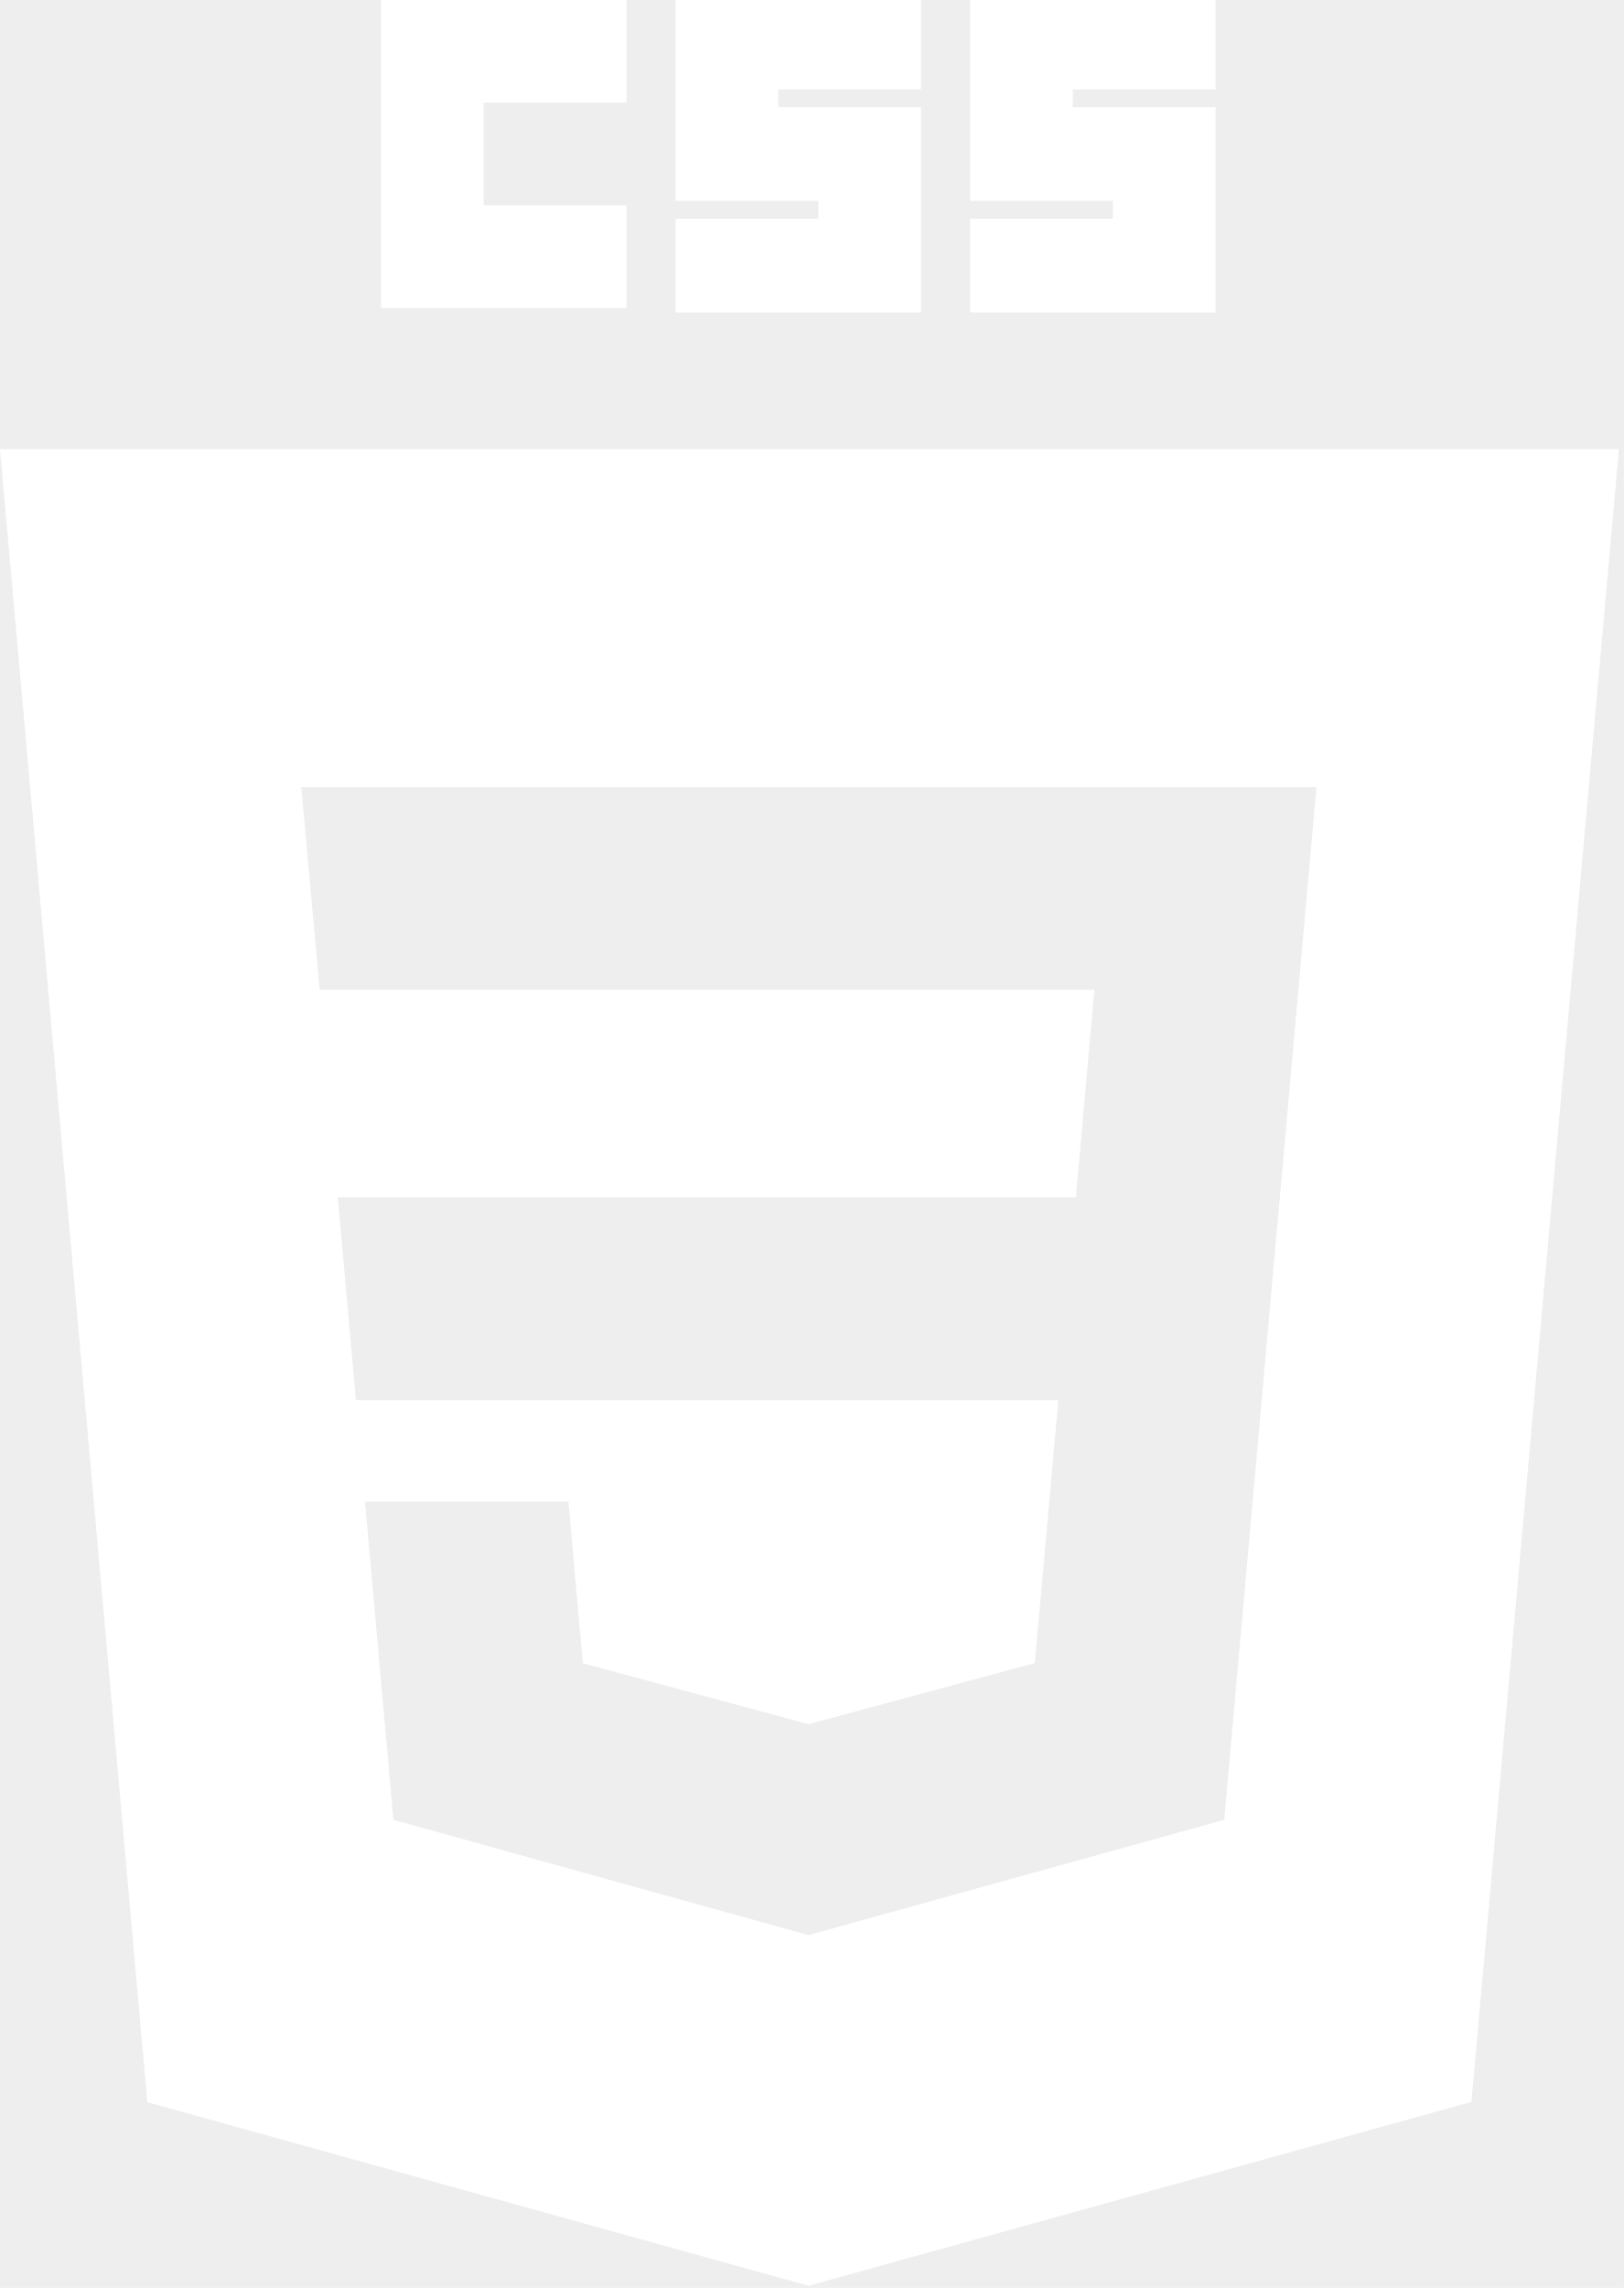
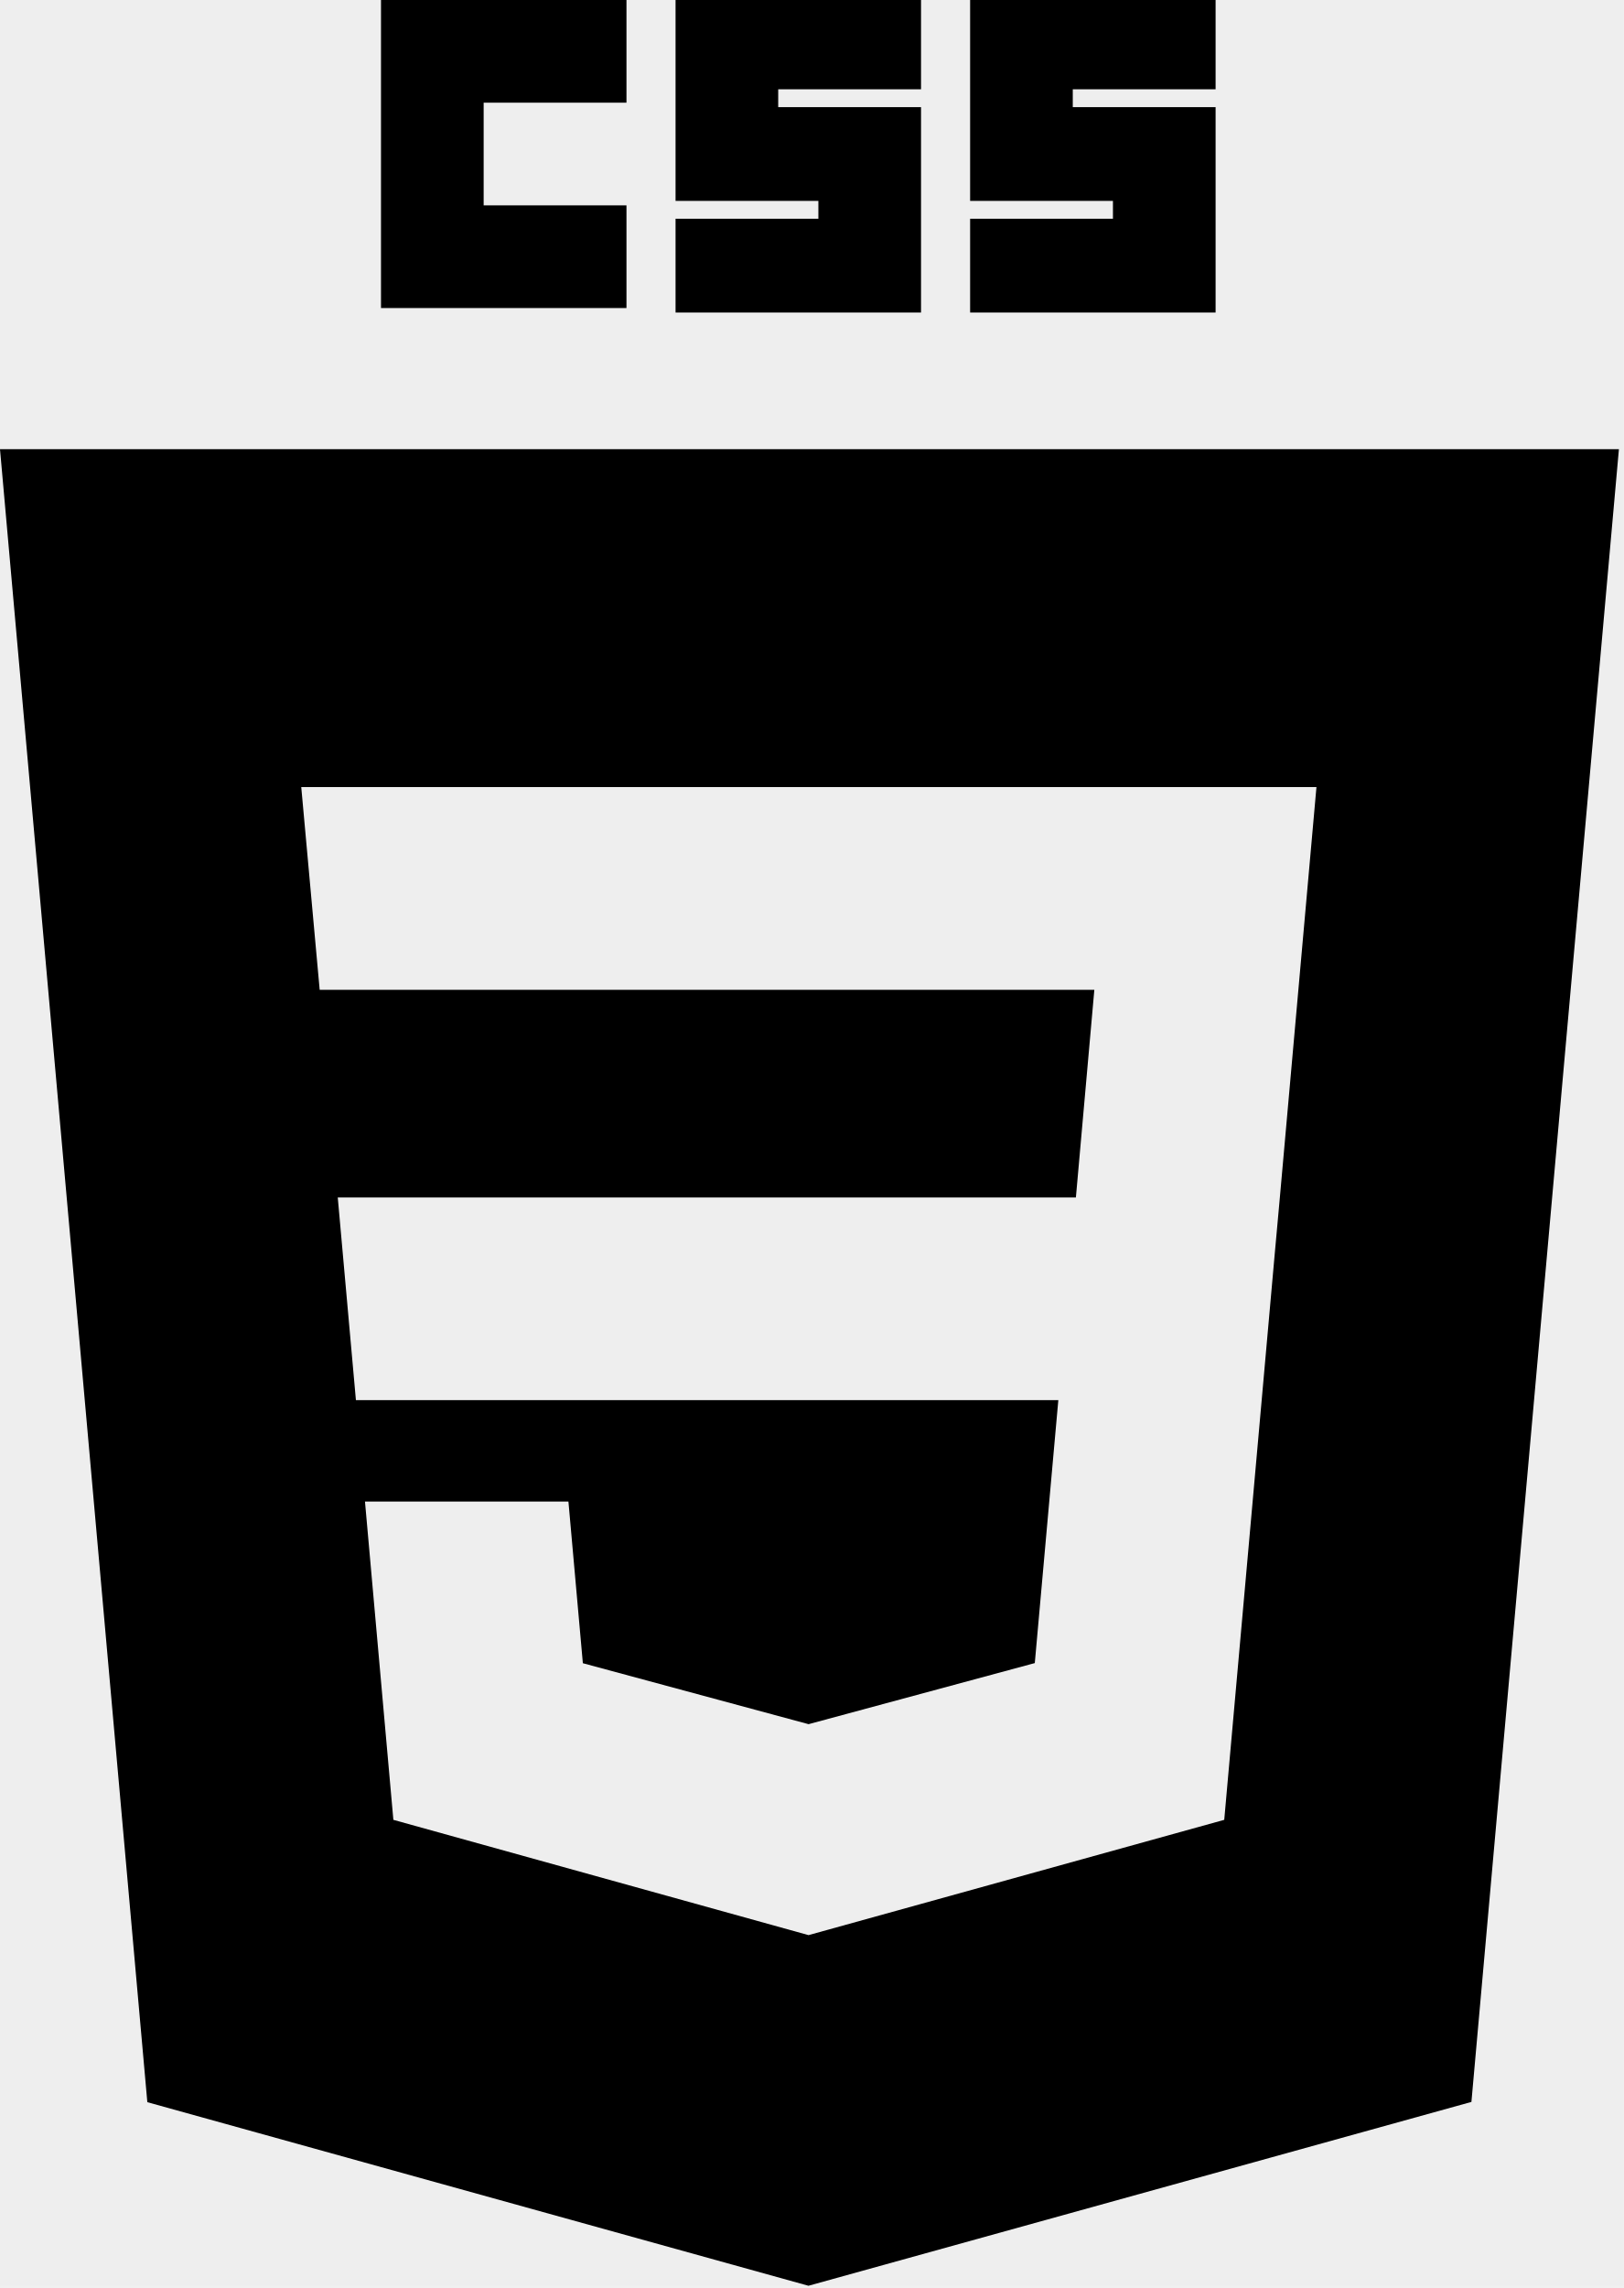
<svg xmlns="http://www.w3.org/2000/svg" width="100%" height="100%" viewBox="0 0 291 410" version="1.1" xml:space="preserve" style="fill-rule:evenodd;clip-rule:evenodd;stroke-linejoin:round;stroke-miterlimit:1.414;">
  <g id="g3013" transform="matrix(1,0,0,1,-59.7064,0)">
    <g transform="matrix(1.08582,0,0,1.02657,59.7064,0)">
      <rect x="0" y="0" width="268" height="399" style="fill-opacity:0.01" />
    </g>
    <g id="polygon2989" transform="matrix(1,0,0,1,59.7064,0)">
-       <path d="M290.188,80.496L263.751,376.655L144.916,409.6L26.409,376.702L0,80.496L290.188,80.496ZM235.972,141.044L54,141.044L57.302,177.373L196.159,177.373L192.853,214.574L60.542,214.574L63.798,250.902L189.703,250.902L185.486,298.017L144.935,308.965L104.476,298.04L101.889,269.066L65.421,269.066L70.511,326.107L144.927,346.766L219.444,326.107L219.99,319.97L228.527,224.329L229.413,214.574L235.972,141.044ZM60.542,214.574L63.798,250.902L60.542,214.574ZM54,141.044L57.302,177.373L54,141.044Z" style="fill:white;fill-rule:nonzero;" />
+       <path d="M290.188,80.496L263.751,376.655L144.916,409.6L26.409,376.702L0,80.496L290.188,80.496ZM235.972,141.044L54,141.044L57.302,177.373L196.159,177.373L192.853,214.574L60.542,214.574L63.798,250.902L189.703,250.902L185.486,298.017L144.935,308.965L104.476,298.04L101.889,269.066L65.421,269.066L70.511,326.107L144.927,346.766L219.444,326.107L219.99,319.97L228.527,224.329L229.413,214.574L235.972,141.044ZM60.542,214.574L63.798,250.902L60.542,214.574ZM54,141.044L57.302,177.373L54,141.044Z" style=".svg?sprite;fill-rule:nonzero;" />
    </g>
-     <path id="path2999" d="M128,0L172,0L172,18.4L146.4,18.4L146.4,36.8L172,36.8L172,55.2L128,55.2L128,0Z" style="fill:white;fill-rule:nonzero;" />
-     <path id="path3001" d="M180.8,0L224.8,0L224.8,16L199.2,16L199.2,19.2L224.8,19.2L224.8,56L180.8,56L180.8,39.2L206.4,39.2L206.4,36L180.8,36L180.8,0Z" style="fill:white;fill-rule:nonzero;" />
-     <path id="path3003" d="M233.6,0L277.6,0L277.6,16L252,16L252,19.2L277.6,19.2L277.6,56L233.6,56L233.6,39.2L259.2,39.2L259.2,36L233.6,36L233.6,0Z" style="fill:white;fill-rule:nonzero;" />
+     <path id="path2999" d="M128,0L172,0L172,18.4L146.4,18.4L146.4,36.8L172,36.8L172,55.2L128,55.2L128,0Z" style=".svg?sprite;fill-rule:nonzero;" />
+     <path id="path3001" d="M180.8,0L224.8,0L224.8,16L199.2,16L199.2,19.2L224.8,19.2L224.8,56L180.8,56L180.8,39.2L206.4,39.2L206.4,36L180.8,36L180.8,0Z" style=".svg?sprite;fill-rule:nonzero;" />
+     <path id="path3003" d="M233.6,0L277.6,0L277.6,16L252,16L252,19.2L277.6,19.2L277.6,56L233.6,56L233.6,39.2L259.2,39.2L259.2,36L233.6,36L233.6,0Z" style=".svg?sprite;fill-rule:nonzero;" />
  </g>
</svg>
